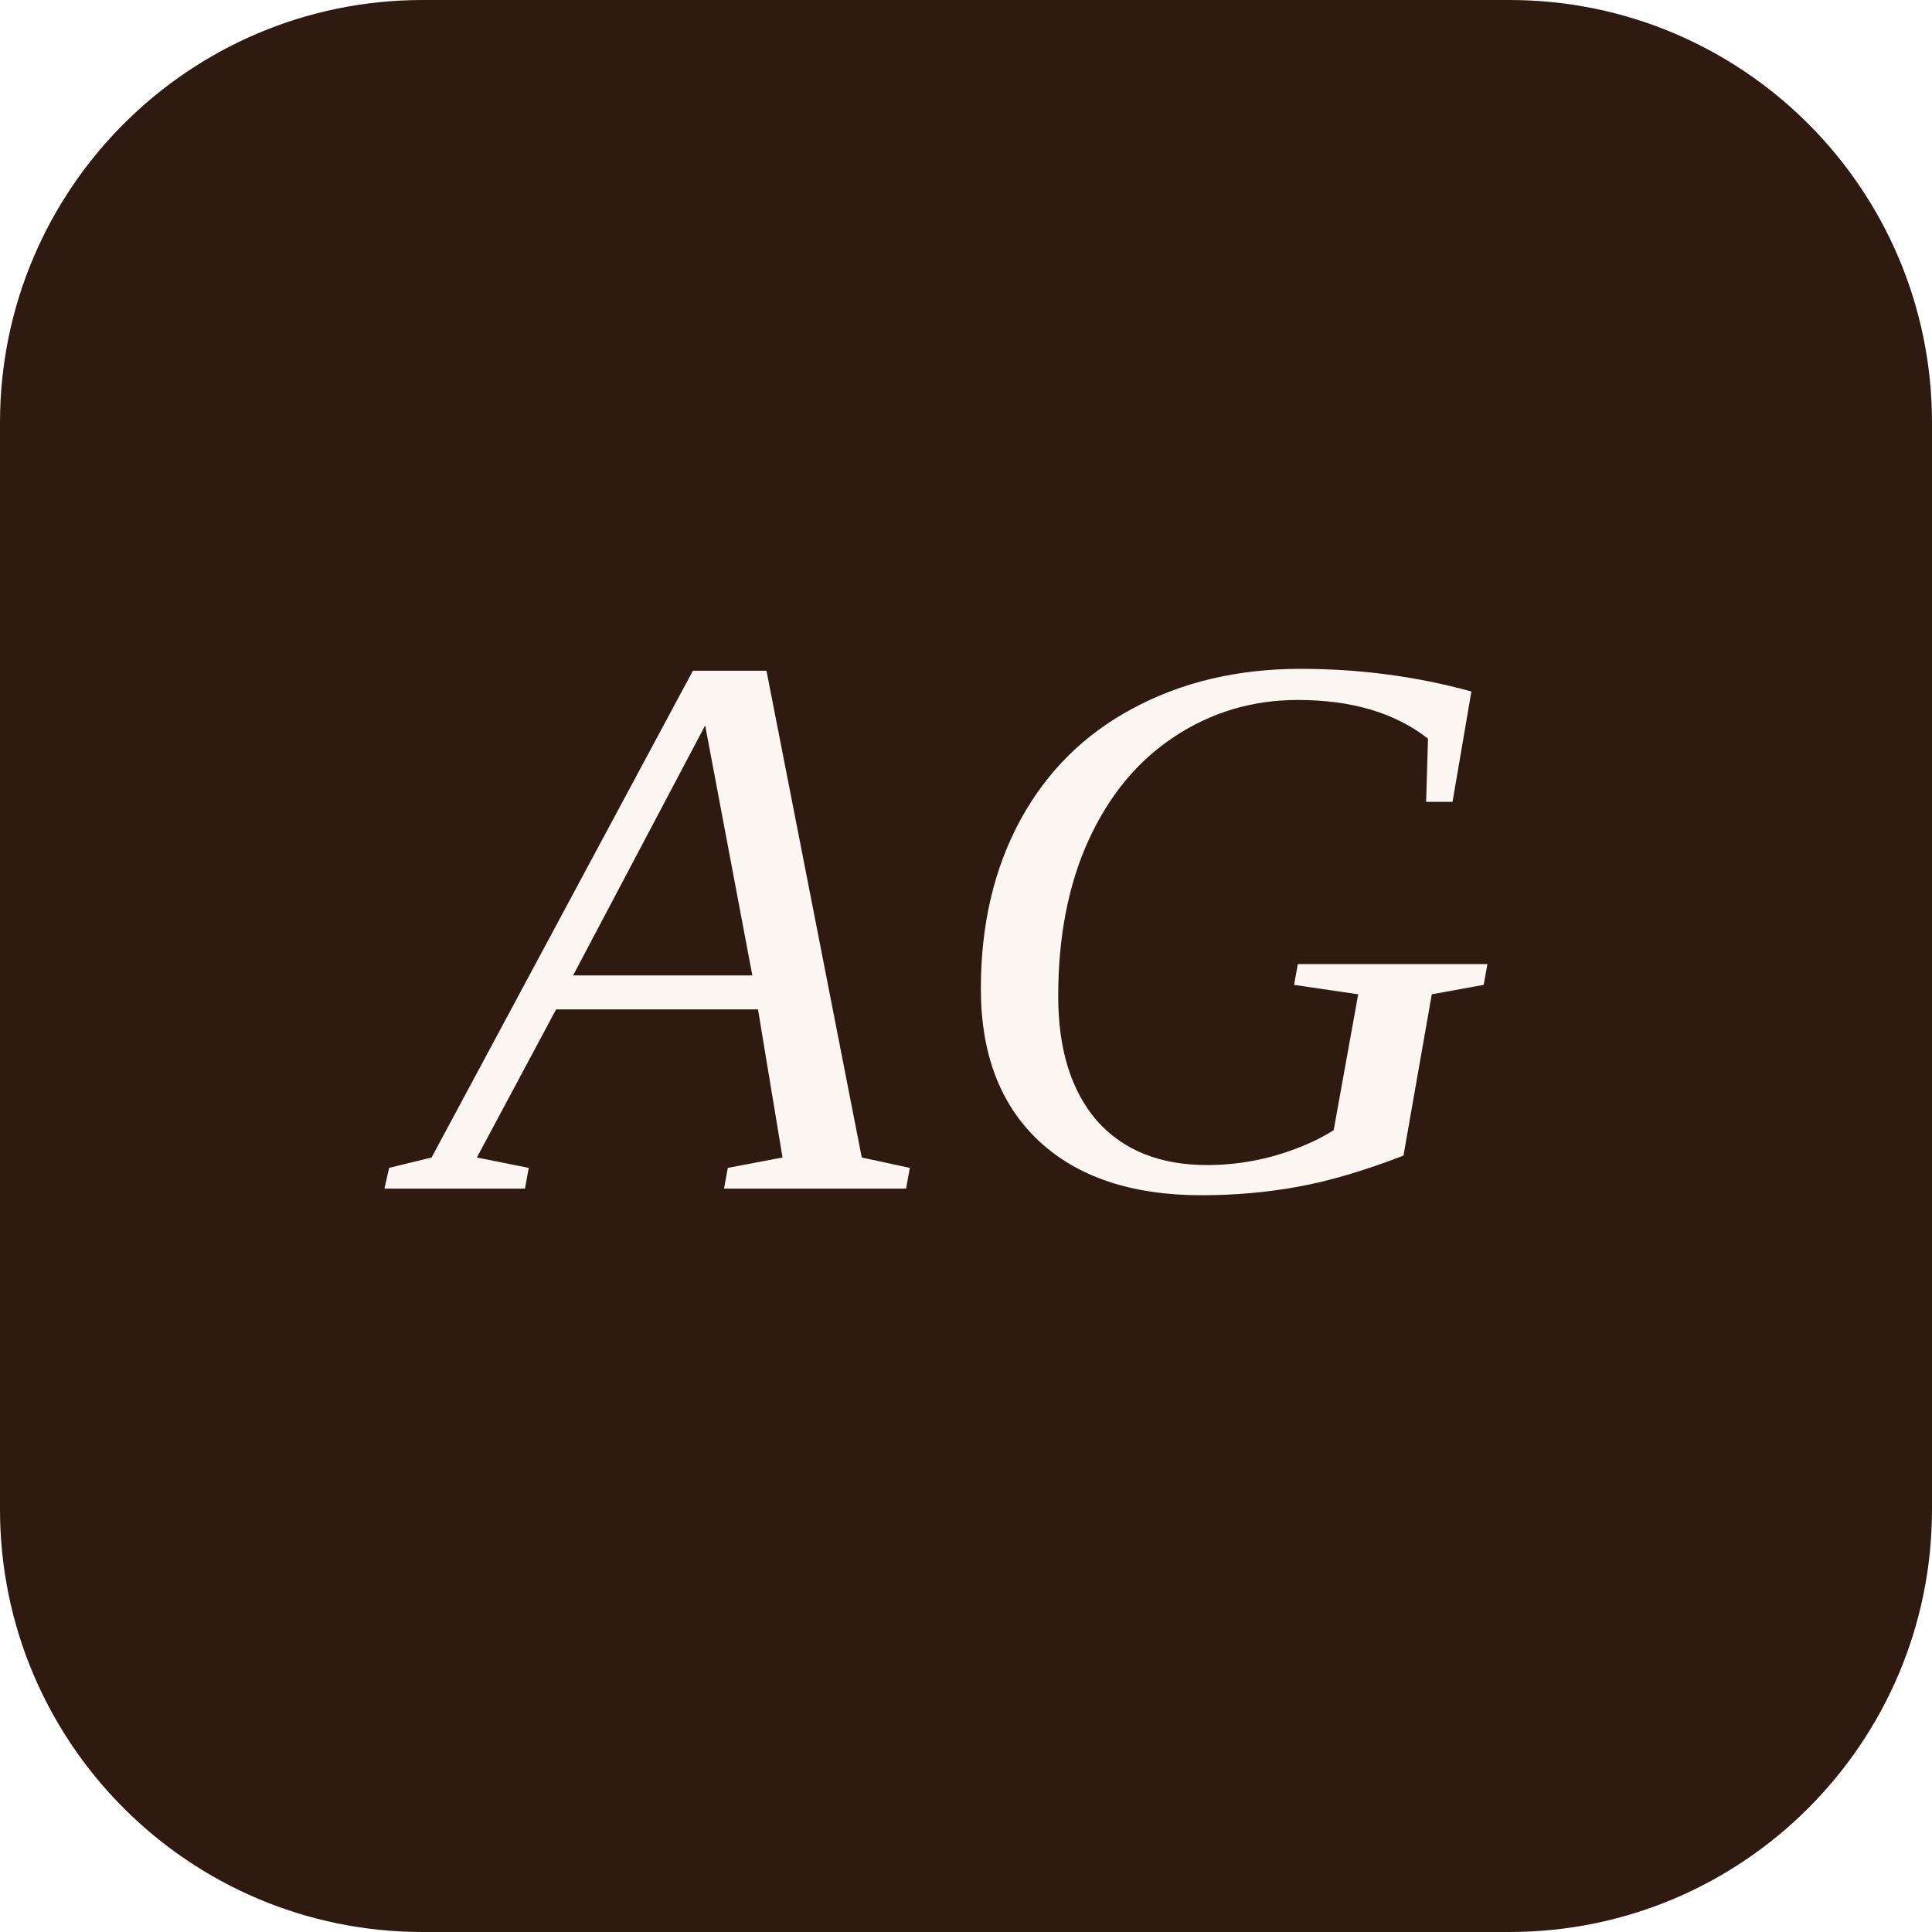
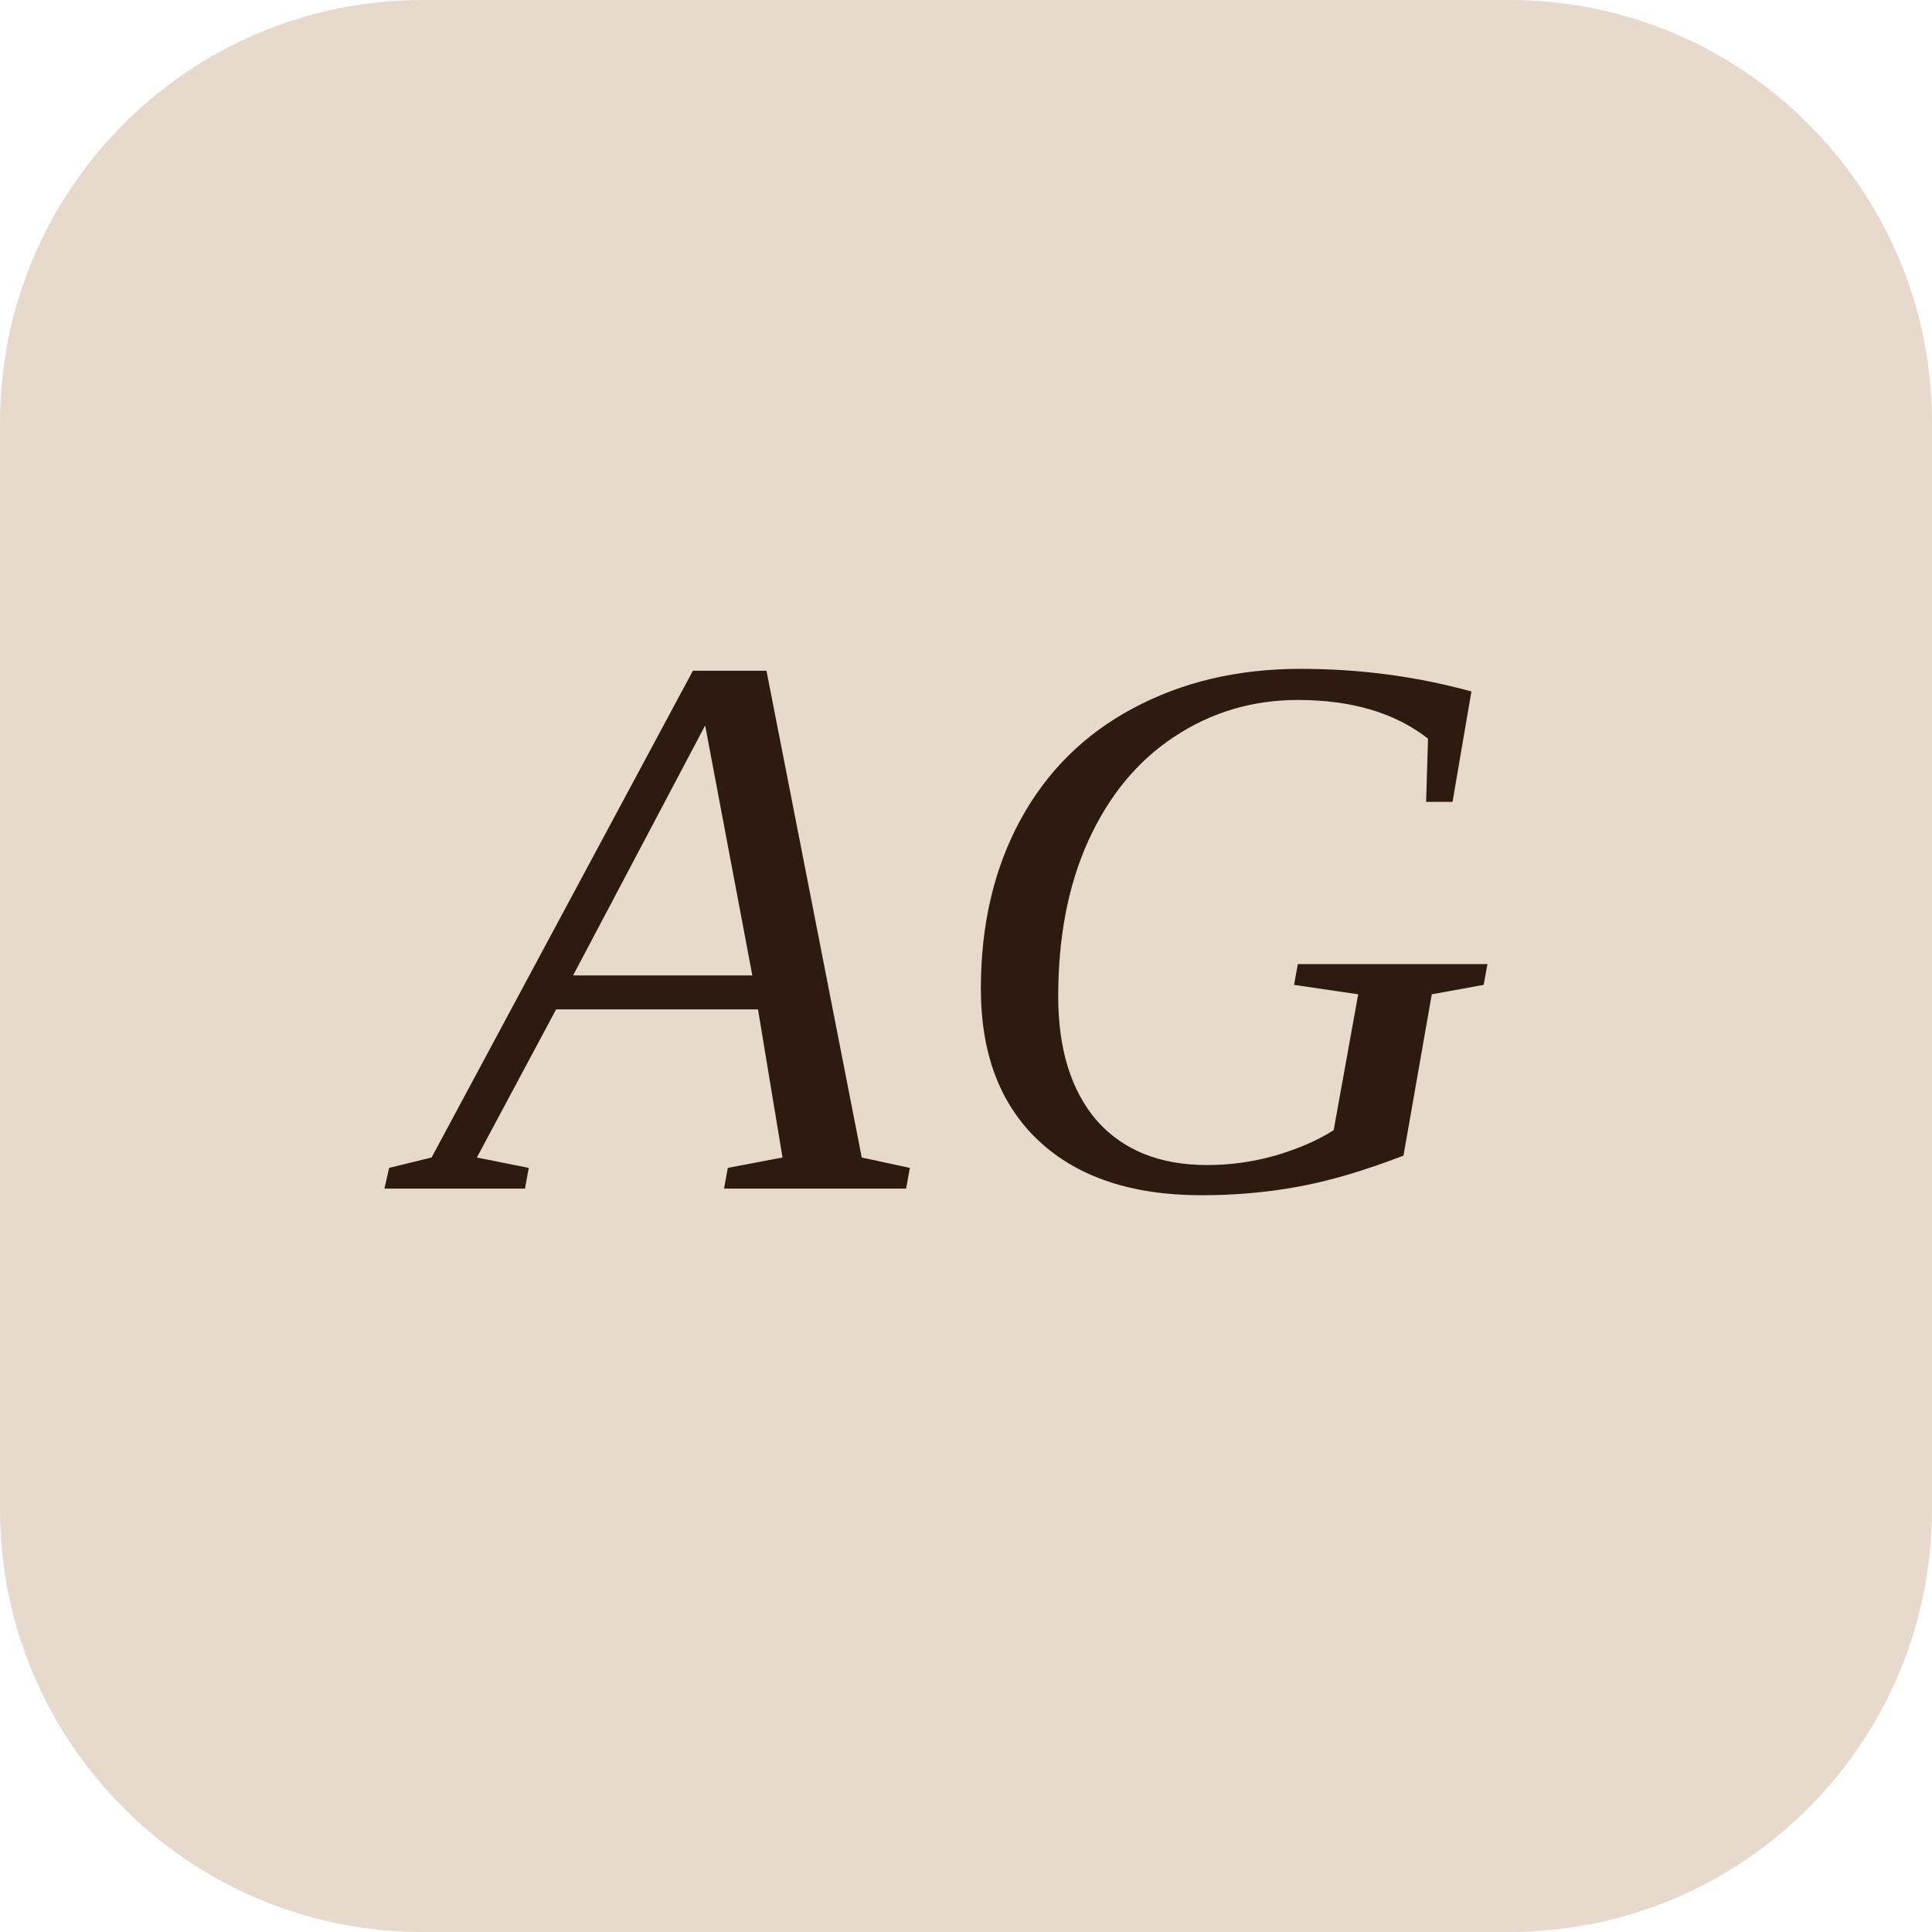
<svg xmlns="http://www.w3.org/2000/svg" viewBox="0 0 32 32">
-   <rect width="32" height="32" rx="7" fill="#2E1A10" />
-   <text x="16" y="16" font-family="Georgia, 'Times New Roman', serif" font-size="13" font-style="italic" fill="#FBF6F2" text-anchor="middle" dominant-baseline="middle" letter-spacing="0.5">AG</text>
+   <rect width="32" height="32" rx="7" fill="#E8D9CD" />
+   <text x="16" y="16" font-family="Georgia, 'Times New Roman', serif" font-size="13" font-style="italic" fill="#2E1A10" text-anchor="middle" dominant-baseline="middle" letter-spacing="0.5">AG</text>
</svg>
